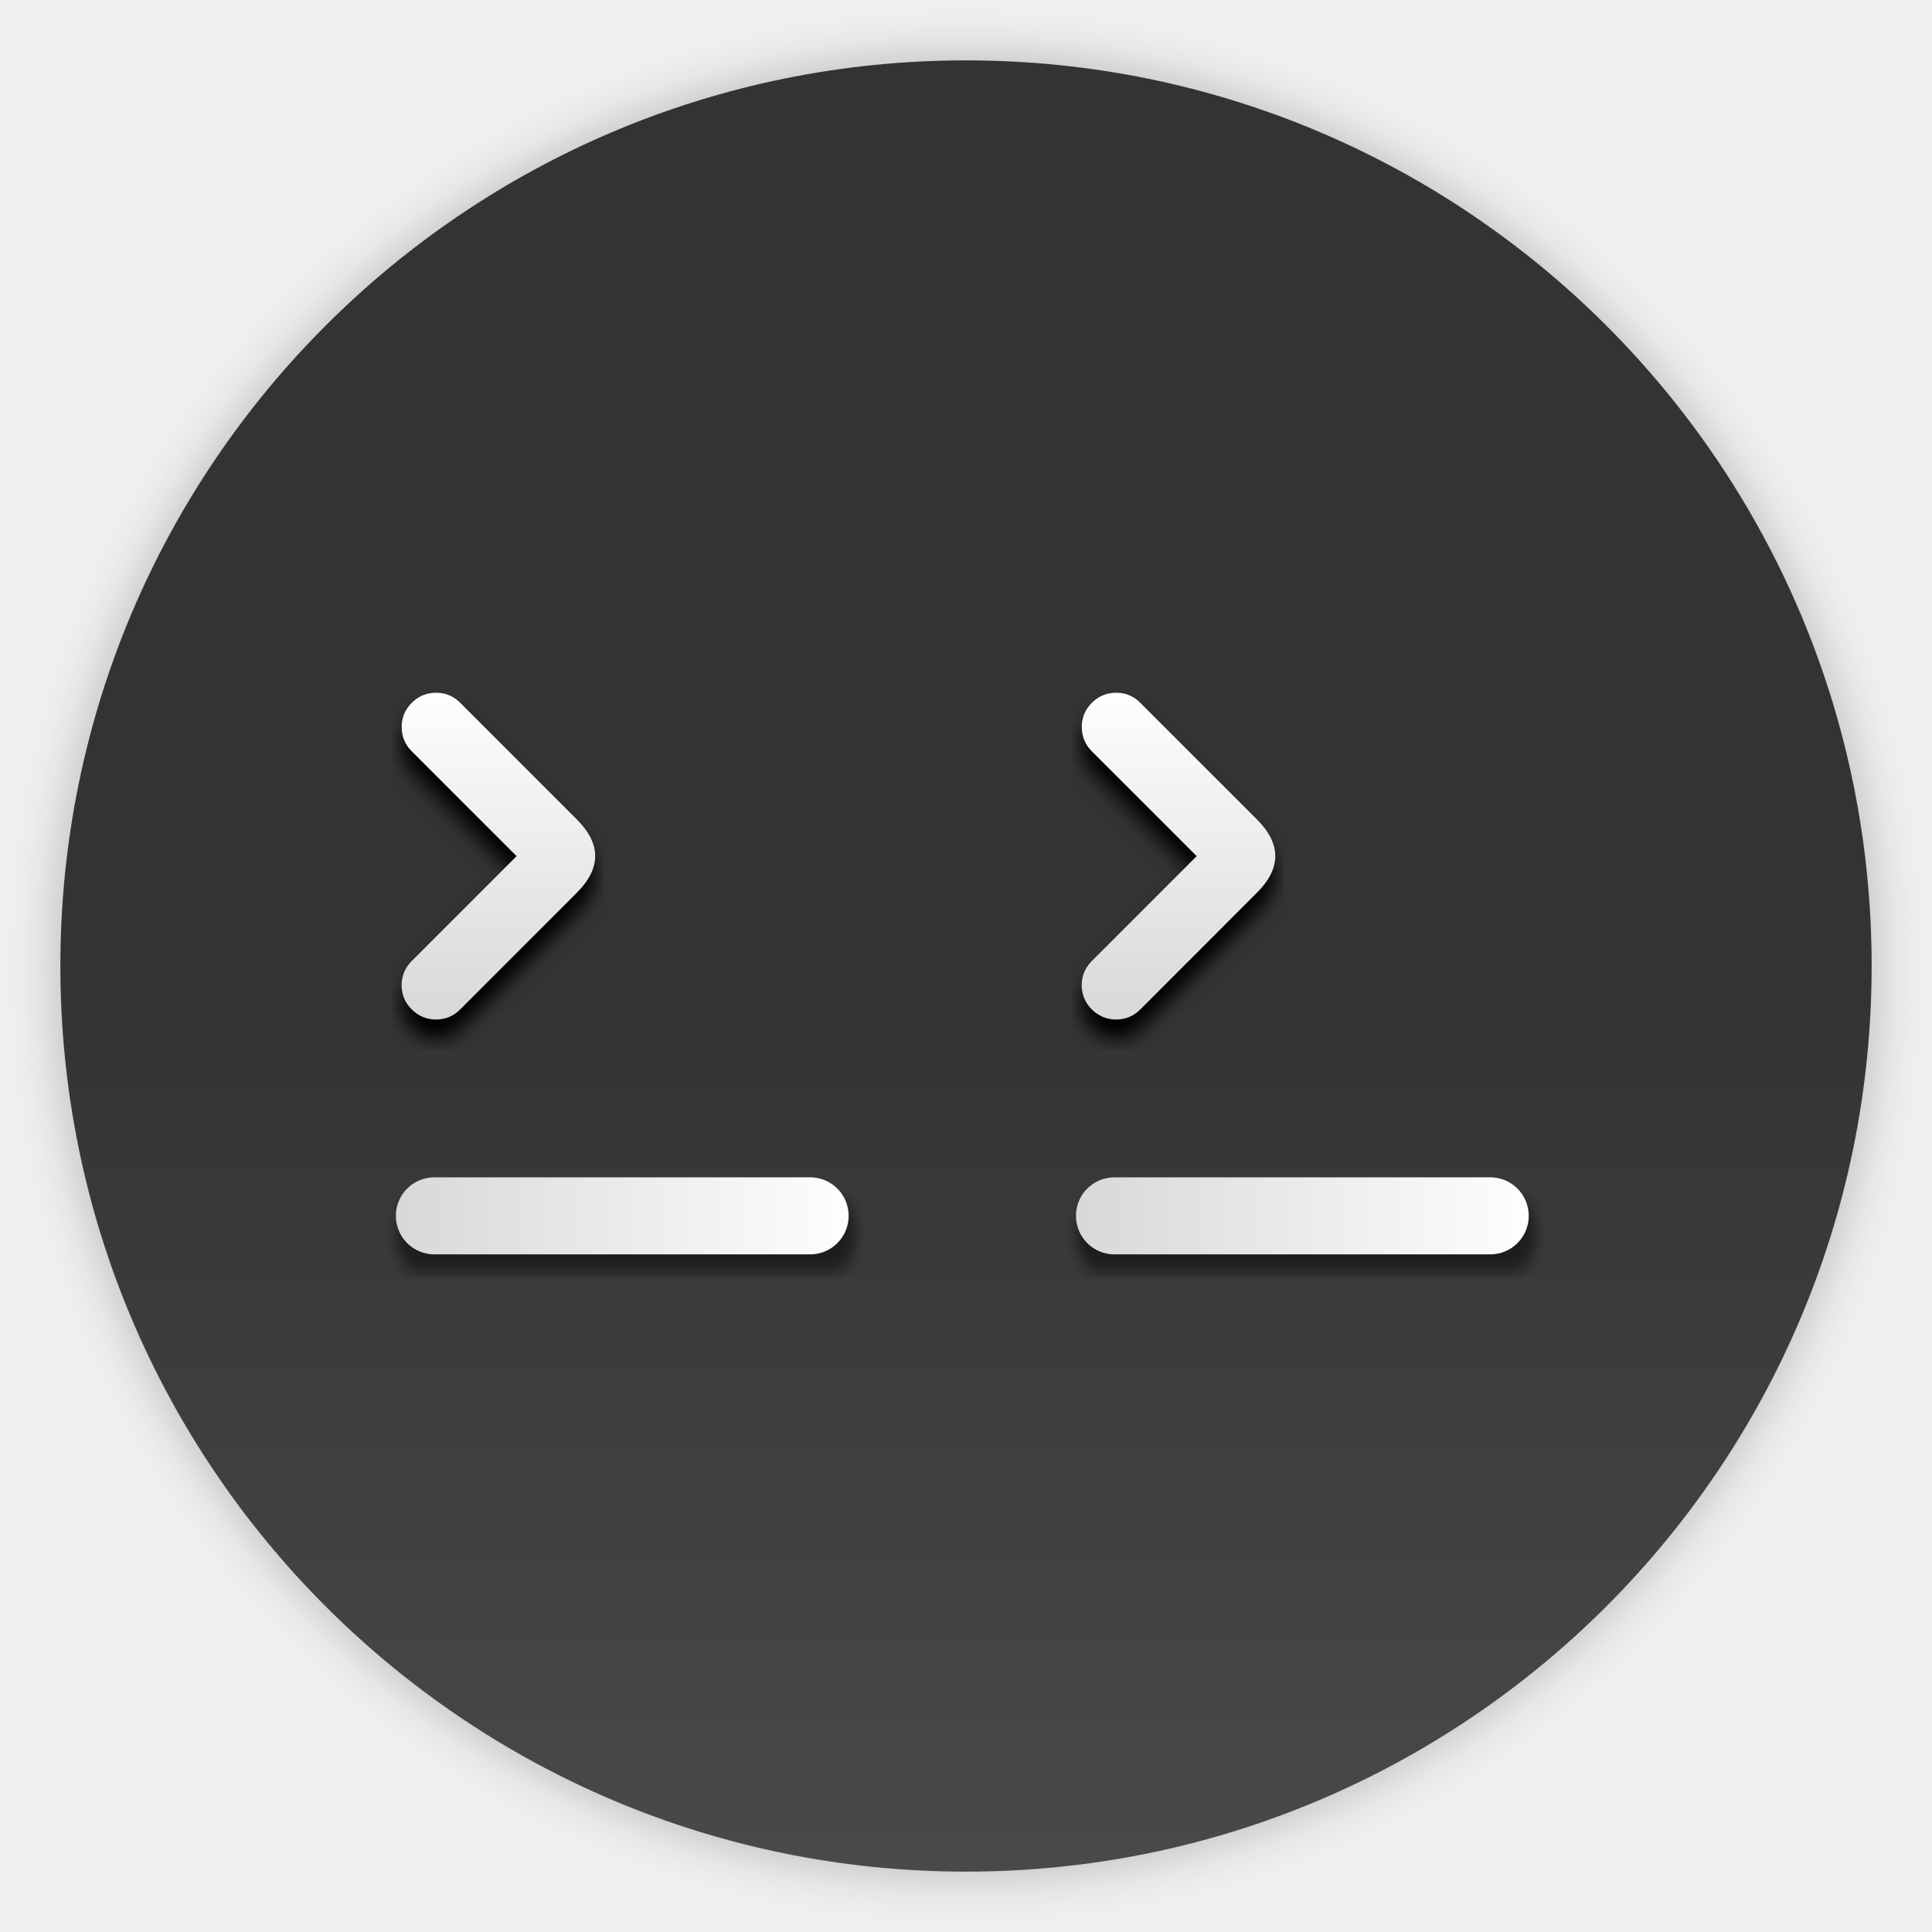
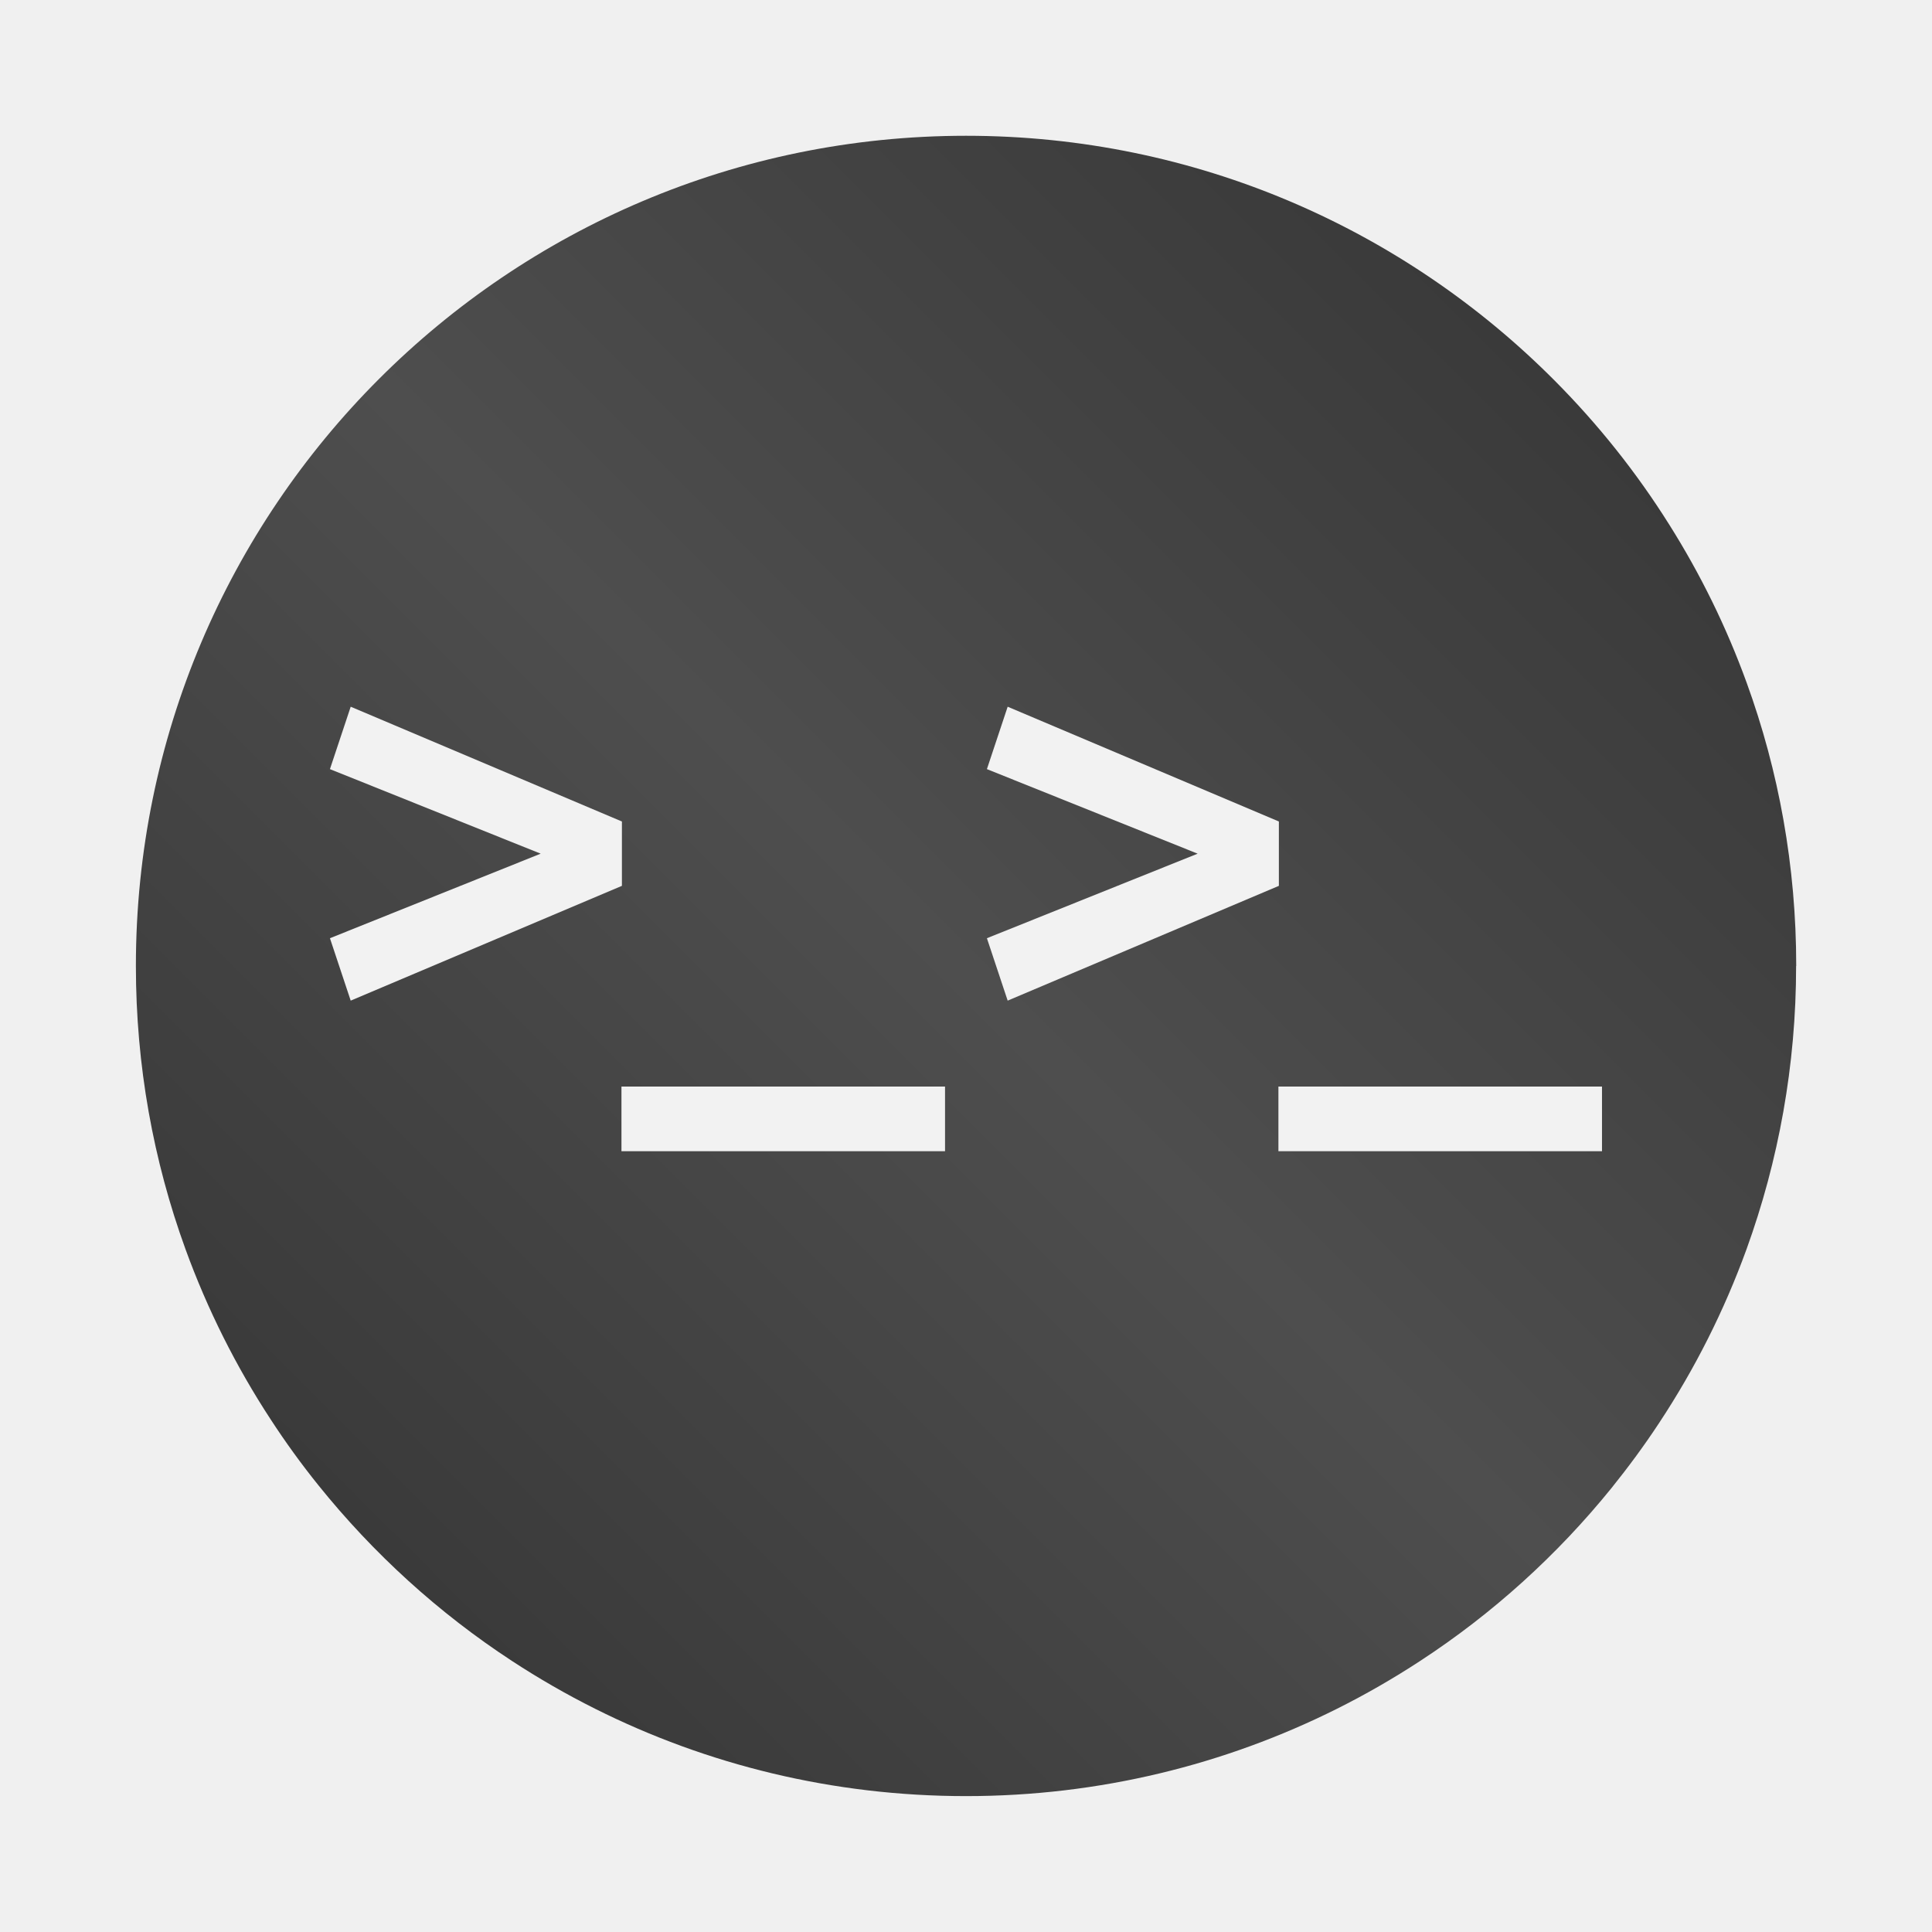
- <svg xmlns="http://www.w3.org/2000/svg" xmlns:xlink="http://www.w3.org/1999/xlink" id="Iterm" width="64" height="64" enable-background="new 0 0 1024 1024" image-rendering="optimizeSpeed" version="1.1" viewBox="0 0 64 64">
+ <svg xmlns="http://www.w3.org/2000/svg" width="64" height="64" version="1.1" viewBox="0 0 16.933 16.933">
  <defs>
-     <linearGradient id="a" x1="367.9" x2="367.9" y1="339.9" y2="519.9" gradientTransform="matrix(.06383 0 0 .06383 -7.2924 .92153)" gradientUnits="userSpaceOnUse">
-       <stop stop-color="#fff" offset="0" />
-       <stop stop-color="#d7d7d7" offset="1" />
+     <linearGradient id="linearGradient1005-6" x1=".739" x2="16.388" y1="16.296" y2=".647" gradientTransform="matrix(.91665 0 0 .91665 .67327 .71162)" gradientUnits="userSpaceOnUse">
+       <stop stop-color="#323232" offset="0" />
+       <stop stop-color="#4e4e4e" offset=".496" />
+       <stop stop-color="#323232" offset="1" />
    </linearGradient>
-     <linearGradient id="c" x1="676.12" x2="676.12" y1="297.12" y2="697.12" gradientTransform="matrix(.06383 0 0 .039474 -2.7383 -39.983)" gradientUnits="userSpaceOnUse">
-       <stop stop-color="#fff" offset="0" />
-       <stop stop-color="#d7d7d7" offset="1" />
-     </linearGradient>
-     <filter id="e" x="-.043" y="-.031" width="1.085" height="1.062" color-interpolation-filters="sRGB">
-       <feGaussianBlur stdDeviation="4.931" />
-     </filter>
-     <linearGradient id="b" x1="-506.45" x2="-506.45" y1="-19.101" y2="1013.6" gradientTransform="matrix(.058824 0 0 .058824 61.791 3.1236)" gradientUnits="userSpaceOnUse">
-       <stop stop-color="#333" offset="0" />
-       <stop stop-color="#333" offset=".508" />
-       <stop stop-color="#4a4a4a" offset="1" />
-     </linearGradient>
-     <filter id="d" x="-.036" y="-.036" width="1.072" height="1.072" color-interpolation-filters="sRGB">
-       <feGaussianBlur stdDeviation="0.9" />
-     </filter>
-     <linearGradient id="j" x1="367.9" x2="367.9" y1="339.9" y2="519.9" gradientTransform="matrix(.06383 0 0 .06383 15.704 .92153)" gradientUnits="userSpaceOnUse" xlink:href="#a" />
-     <linearGradient id="i" x1="676.12" x2="676.12" y1="297.12" y2="697.12" gradientTransform="matrix(.06383 0 0 .039474 -2.7383 -62.98)" gradientUnits="userSpaceOnUse" xlink:href="#c" />
-     <linearGradient id="h" x1="676.12" x2="676.12" y1="297.12" y2="697.12" gradientTransform="matrix(.06383 0 0 .039474 -2.7383 -40.45)" gradientUnits="userSpaceOnUse" xlink:href="#c" />
-     <linearGradient id="f" x1="367.9" x2="367.9" y1="339.9" y2="519.9" gradientTransform="matrix(.06383 0 0 .06383 -6.8255 .92153)" gradientUnits="userSpaceOnUse" xlink:href="#a" />
  </defs>
-   <mask>
-     <g id="g">
-       <path d="m969.75 392.05c-1.1-4.35-2.35-9-3.65-13.6-1-3.4-2-6.85-3.15-10.5-1.6-5.15-3.4-10.5-5.3-15.85-6.45-18.25-14.15-36.05-23.15-53.65-3.8-7.4-7.95-14.95-12.3-22.4-20.3-34.5-45.8-67.2-76.35-97.75-72.6-72.6-157.15-116.65-253.65-132.05-16.25-2.6-32.8-4.4-50.05-5.35-9.7-0.55-19.85-0.85-30.1-0.85-9.35 0-18.6 0.25-27.9 0.75-118.35 6.1-220.3 51.95-305.85 137.5q-138.25 138.25-138.25 333.75c0 130.35 46.1 241.65 138.25 333.8 56.7 56.65 120.55 95.9 191.1 117.55 36.75 11.25 74.8 17.85 114.75 19.95h0.4c8.5 0.45 16.6 0.7 24.5 0.7h3c10.3 0 20.5-0.3 30.1-0.8 2.5-0.15 4.75-0.3 6.95-0.45 20.2-1.45 39.9-4.05 58.7-7.7 7.95-1.55 15.8-3.3 23.4-5.15 80.8-20.3 152.15-61.6 214.65-124.1 48.6-48.6 84.4-102.5 107.35-161.8 18.45-47.65 28.65-98.8 30.55-153.5 0.2-6.05 0.3-12.25 0.3-18.5v-3c-0.2-40.65-4.95-79.5-14.3-117z" fill="#fff" />
-     </g>
-   </mask>
-   <circle cx="32" cy="32" r="30" fill-rule="evenodd" filter="url(#d)" opacity=".25" style="paint-order:fill markers stroke" />
-   <circle cx="32" cy="32" r="30" fill="url(#b)" fill-rule="evenodd" style="paint-order:fill markers stroke" />
-   <g transform="translate(-.18306)">
-     <path transform="matrix(.06383 0 0 .06383 -7.7708 -1.2261)" d="m350.86 388.74c-4.9 0-9.1 1.75-12.6 5.25-3.45 3.45-5.201 7.651-5.201 12.551s1.751 9.101 5.201 12.551l54.449 54.449-54.4 54.4c-3.5 3.5-5.249 7.7-5.299 12.6 0.05 4.9 1.8 9.101 5.25 12.551 3.5 3.45 7.699 5.2 12.549 5.25 4.95 0 9.15-1.75 12.65-5.25l60.5-60.551c12.7-12.65 12.7-25.351 0-38.051l-60.551-60.549c-3.467-3.467-7.649-5.201-12.549-5.201z" filter="url(#e)" stroke-width="15.667" />
-     <rect transform="matrix(0 .06383 -.040124 0 41.172 -1.071)" x="637.78" y="314.78" width="40" height="380" rx="20" filter="url(#e)" opacity=".5" stroke-width="19.76" style="paint-order:stroke markers fill" />
-     <path d="m14.625 22.949c-0.313 0-0.581 0.112-0.804 0.335-0.22 0.22-0.332 0.488-0.332 0.801s0.112 0.581 0.332 0.801l3.475 3.475-3.472 3.472c-0.223 0.223-0.335 0.491-0.338 0.804 0.003 0.313 0.115 0.581 0.335 0.801 0.223 0.22 0.491 0.332 0.801 0.335 0.316 0 0.584-0.112 0.807-0.335l3.862-3.865c0.811-0.807 0.811-1.618 0-2.429l-3.865-3.865c-0.221-0.221-0.488-0.332-0.801-0.332z" fill="url(#f)" />
-     <rect transform="rotate(90)" x="39" y="-28.296" width="2.553" height="15" rx="1.277" fill="url(#h)" style="paint-order:stroke markers fill" />
-     <path transform="matrix(.06383 0 0 .06383 14.758 -1.2261)" d="m350.86 388.74c-4.9 0-9.1 1.75-12.6 5.25-3.45 3.45-5.201 7.651-5.201 12.551s1.751 9.101 5.201 12.551l54.449 54.449-54.4 54.4c-3.5 3.5-5.249 7.7-5.299 12.6 0.05 4.9 1.8 9.101 5.25 12.551 3.5 3.45 7.699 5.2 12.549 5.25 4.95 0 9.15-1.75 12.65-5.25l60.5-60.551c12.7-12.65 12.7-25.351 0-38.051l-60.551-60.549c-3.467-3.467-7.649-5.201-12.549-5.201z" filter="url(#e)" stroke-width="15.667" />
-     <rect transform="matrix(0 .06383 -.040124 0 63.702 -1.071)" x="637.78" y="314.78" width="40" height="380" rx="20" filter="url(#e)" opacity=".5" stroke-width="19.76" style="paint-order:stroke markers fill" />
-     <path d="m37.154 22.949c-0.313 0-0.581 0.112-0.804 0.335-0.22 0.22-0.332 0.488-0.332 0.801s0.112 0.581 0.332 0.801l3.475 3.475-3.472 3.472c-0.223 0.223-0.335 0.491-0.338 0.804 0.003 0.313 0.115 0.581 0.335 0.801 0.223 0.22 0.491 0.332 0.801 0.335 0.316 0 0.584-0.112 0.807-0.335l3.862-3.865c0.811-0.807 0.811-1.618 0-2.429l-3.865-3.865c-0.221-0.221-0.488-0.332-0.801-0.332z" fill="url(#j)" />
-     <rect transform="rotate(90)" x="39" y="-50.825" width="2.553" height="15" rx="1.277" fill="url(#i)" style="paint-order:stroke markers fill" />
+   <path d="m15.742 8.466c0 0.872-0.154 1.708-0.435 2.484-0.196 0.539-0.453 1.048-0.764 1.519-0.13 0.198-0.271 0.389-0.419 0.573-0.476 0.588-1.042 1.101-1.678 1.516-0.234 0.153-0.477 0.293-0.729 0.419-0.978 0.489-2.082 0.765-3.25 0.765s-2.272-0.275-3.25-0.765c-0.252-0.126-0.495-0.266-0.729-0.419-0.644-0.421-1.216-0.942-1.697-1.54-0.149-0.185-0.289-0.378-0.419-0.578-0.303-0.463-0.554-0.963-0.746-1.491-0.282-0.775-0.435-1.611-0.435-2.483 0-4.018 3.257-7.276 7.276-7.276 2.017 0 3.842 0.821 5.16 2.147 0.38 0.382 0.718 0.806 1.005 1.264 0.272 0.432 0.499 0.894 0.676 1.381 0.282 0.775 0.435 1.611 0.435 2.484z" fill="url(#linearGradient1005-6)" stroke-width=".028" />
+   <g transform="translate(-21.834 .89695)" fill="#5e4aa6" stroke-width=".265">
+     <circle cx="-330.35" cy="-328.38" r="0" />
+     <circle cx="-312.11" cy="-326.25" r="0" />
+     <circle cx="-306.02" cy="-333.07" r="0" />
+     <circle cx="-308.84" cy="-326.01" r="0" />
+   </g>
+   <g transform="translate(.29173)" fill="#f2f2f2">
+     <path d="m2.782 6.194-0.182 0.547 1.847 0.741-1.847 0.741 0.182 0.547 2.377-1.006v-0.564zm2.373 3.329v0.567h2.836v-0.567z" enable-background="new" />
+     <path d="m8.54 6.194-0.182 0.547 1.847 0.741-1.847 0.741 0.182 0.547 2.377-1.006v-0.564zm2.373 3.329v0.567h2.836v-0.567z" enable-background="new" />
  </g>
</svg>
